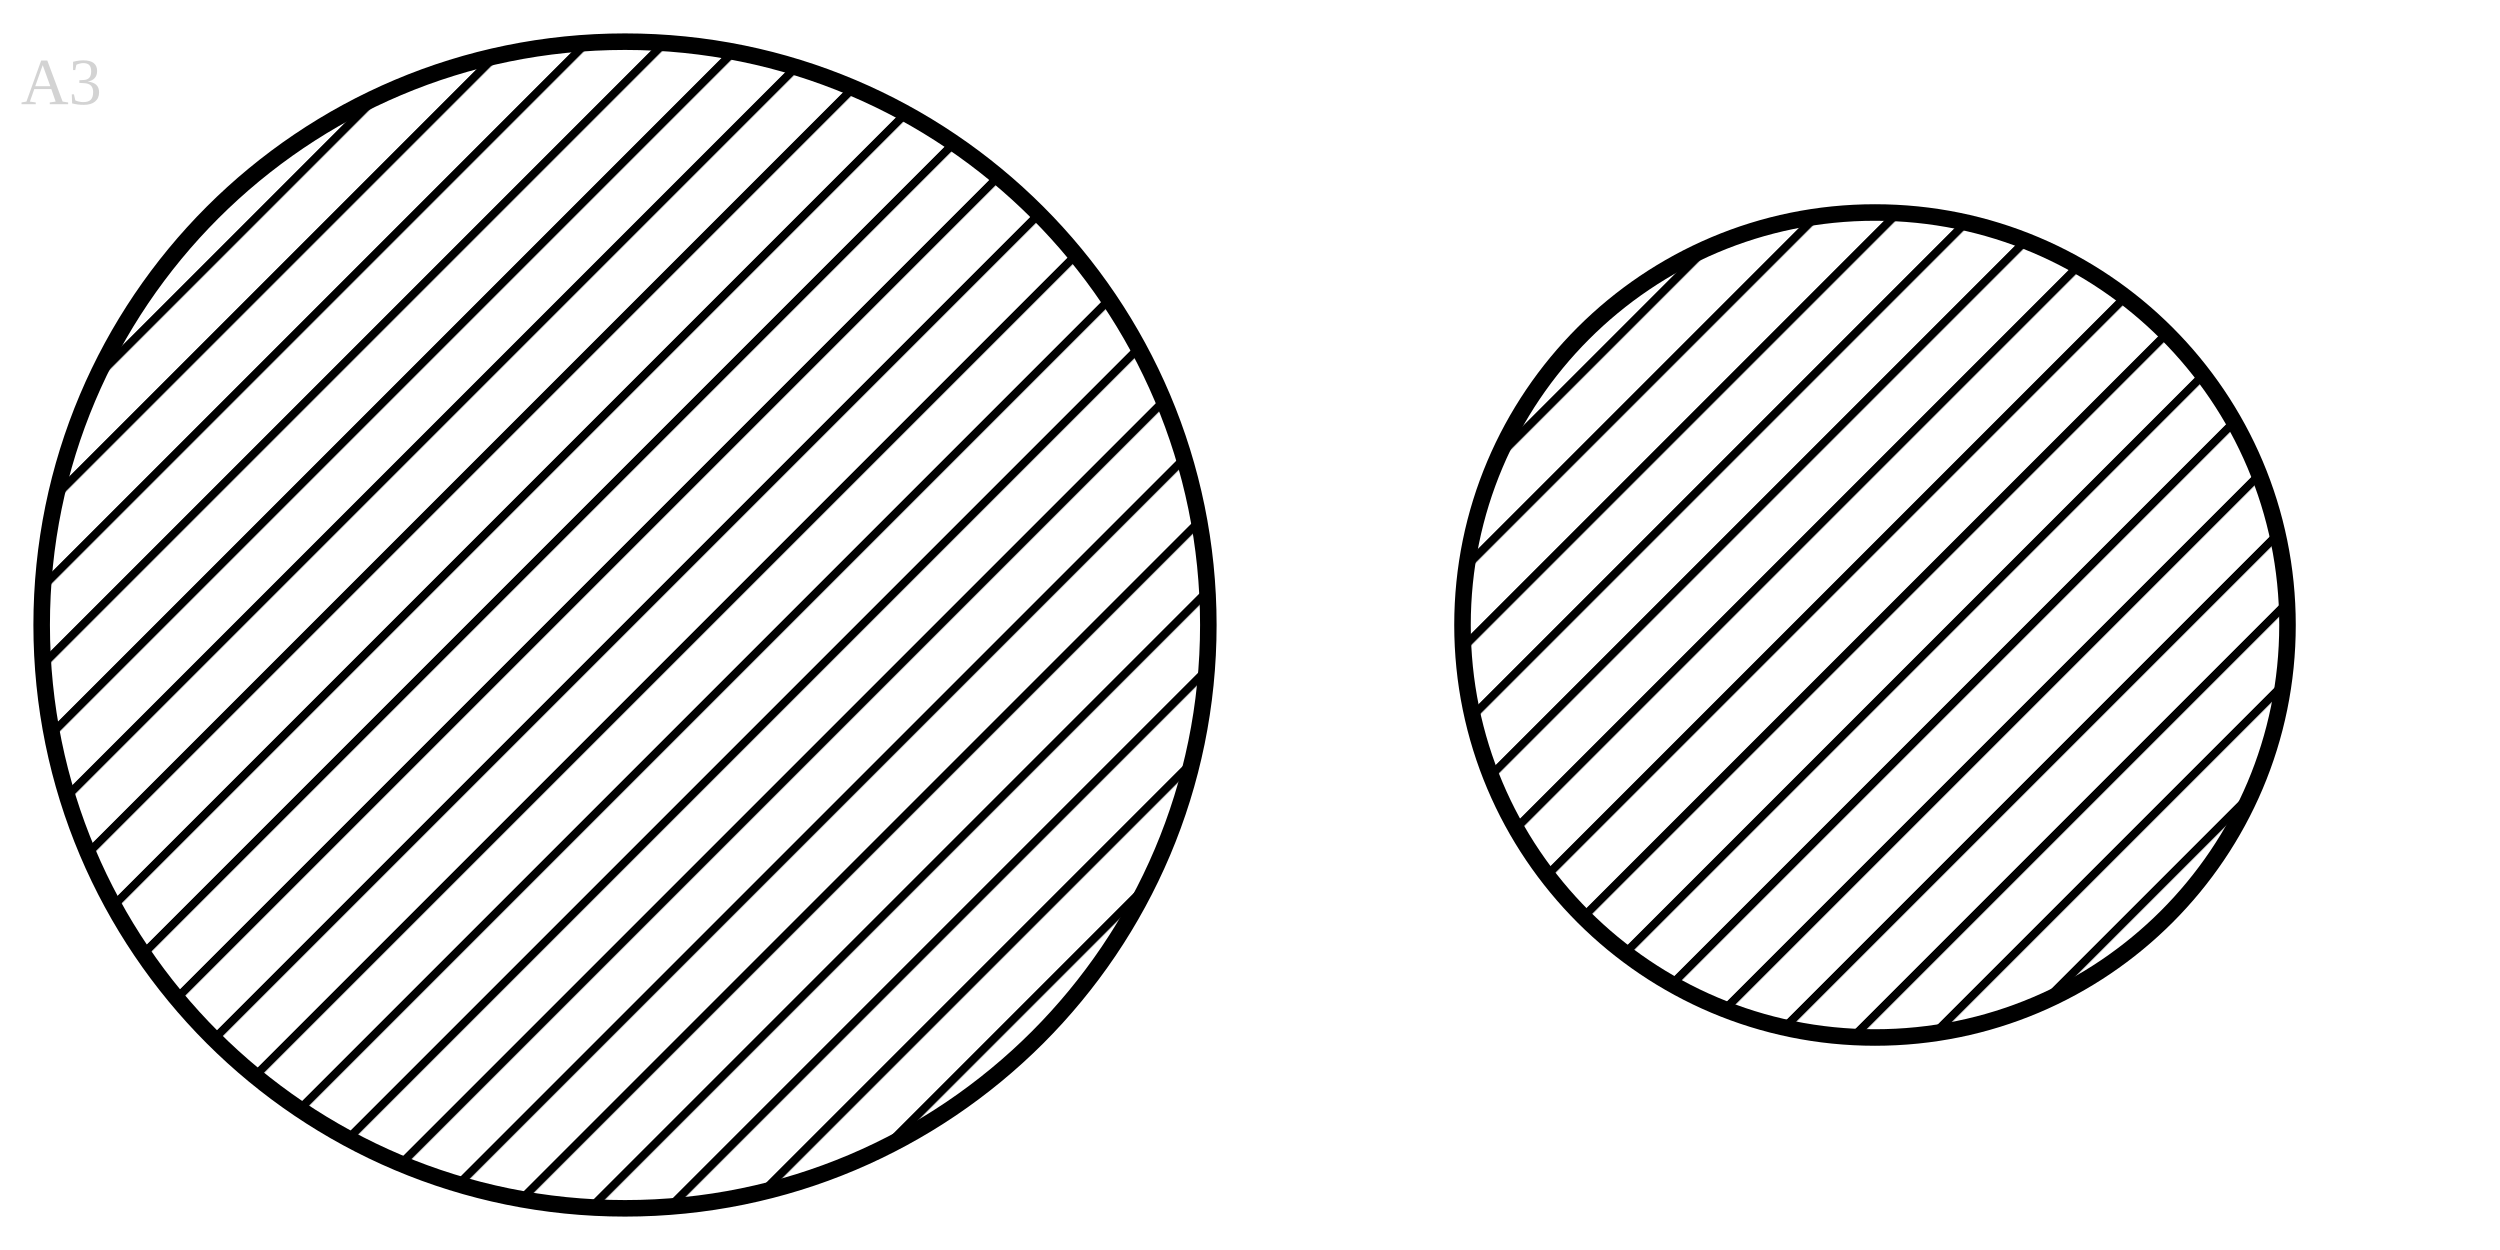
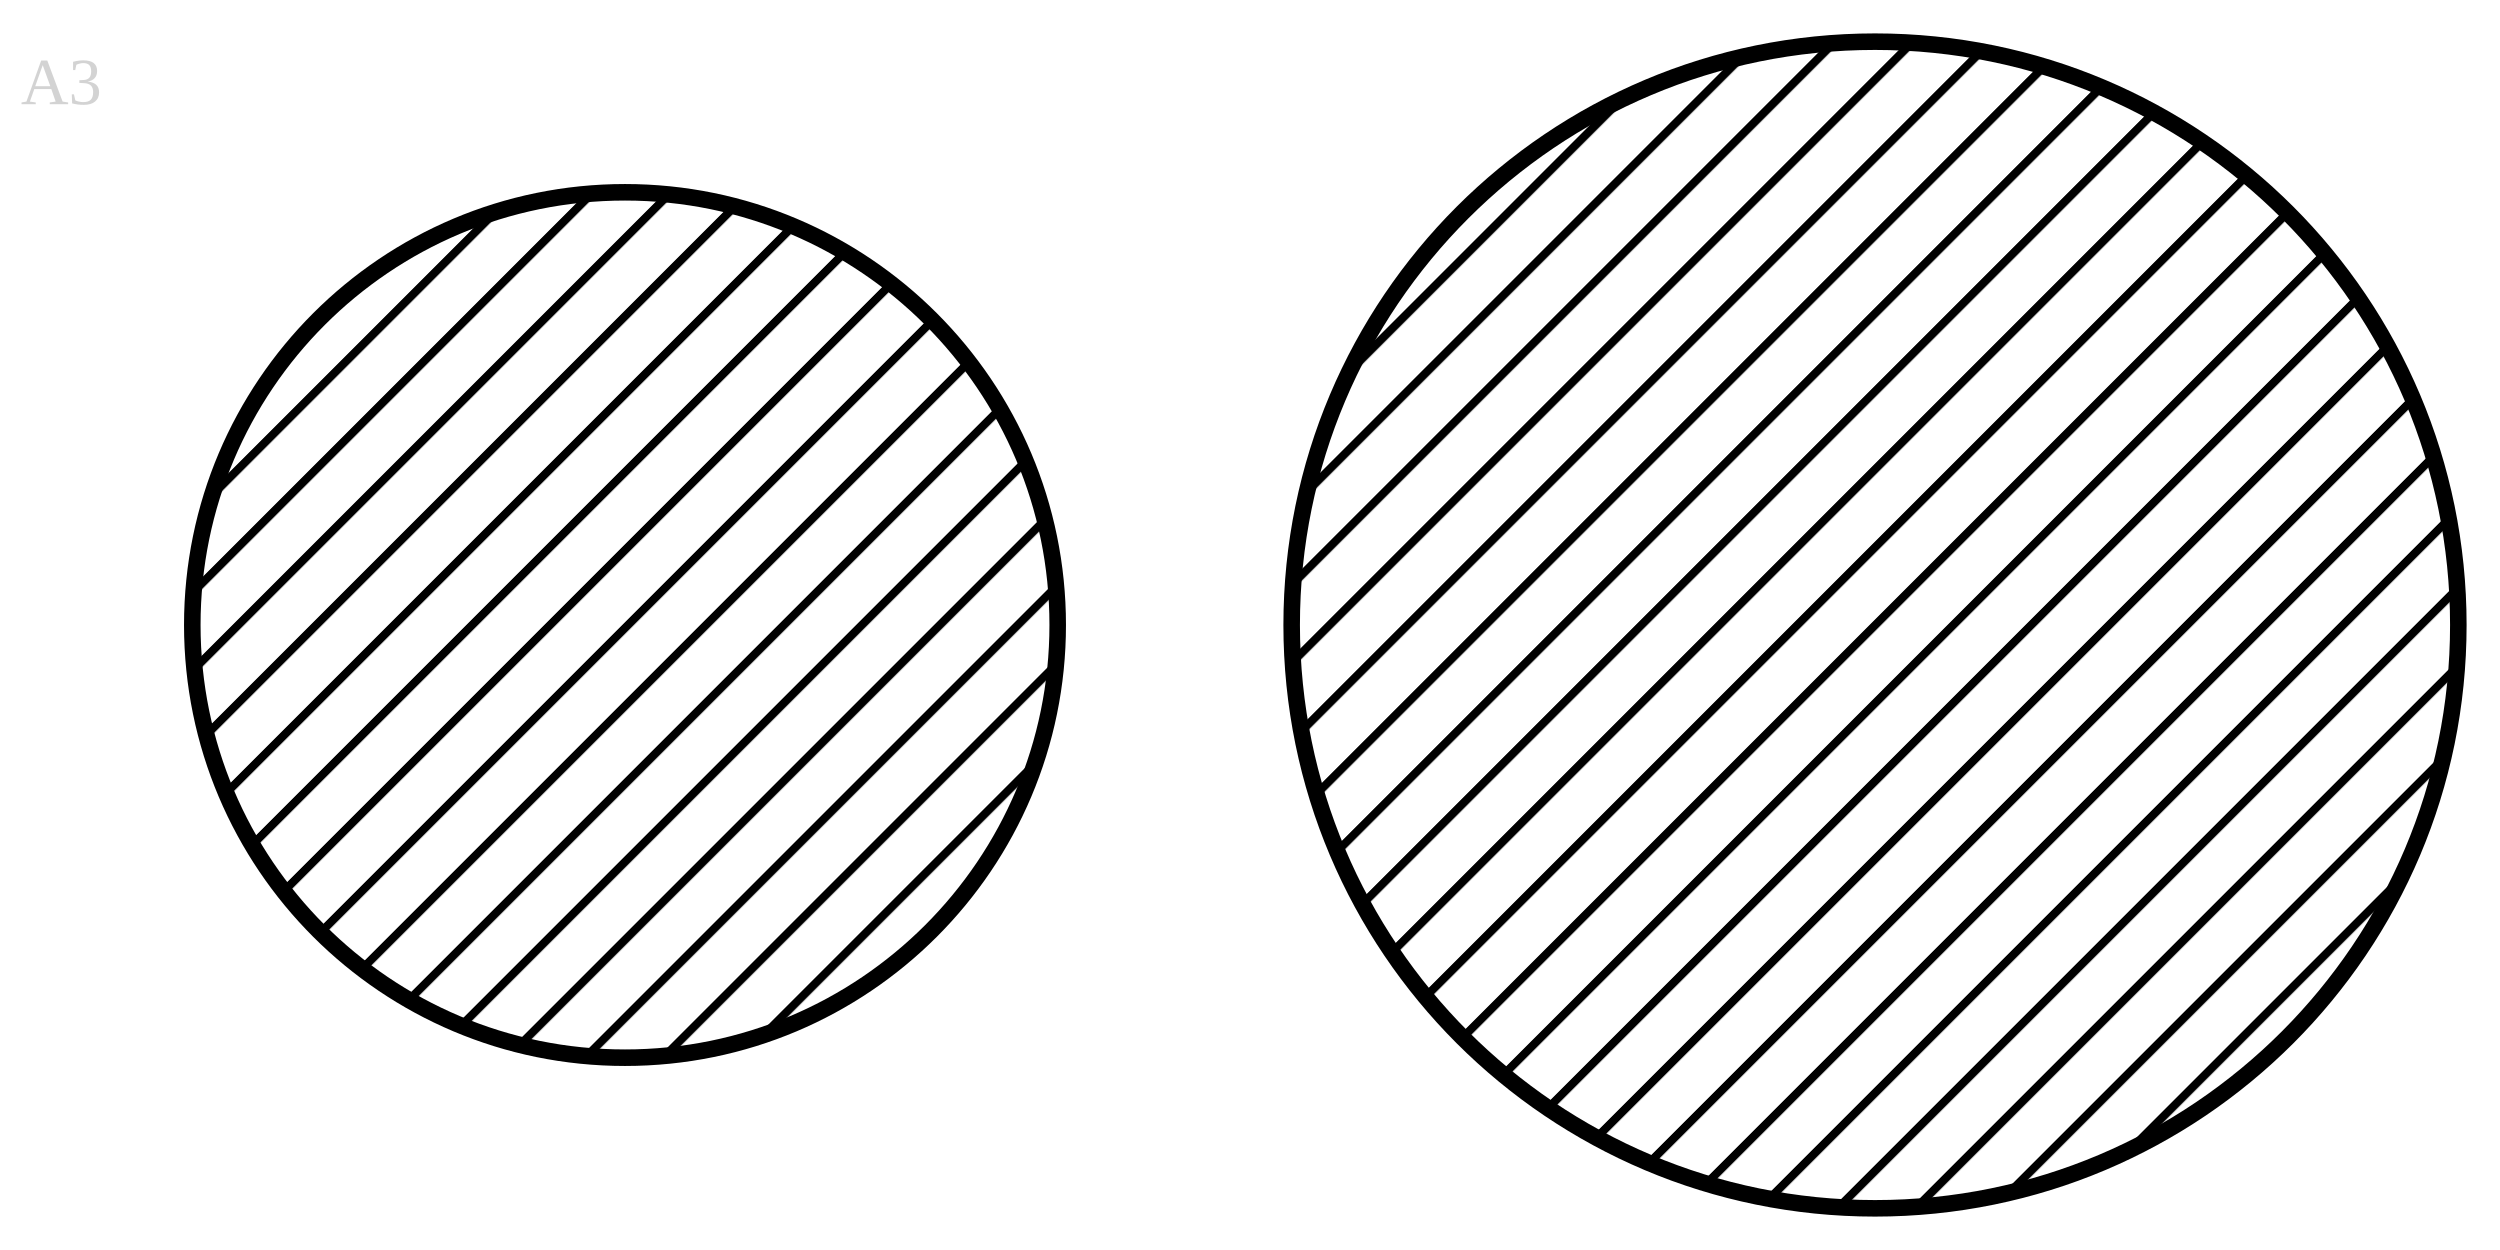
<svg xmlns="http://www.w3.org/2000/svg" baseProfile="full" height="6cm" version="1.1" width="12cm">
  <defs />
  <text fill="lightgray" x="0.1cm" y="0.5cm">A3</text>
  <pattern height="10" id="pattern" patternTransform="rotate(45 0 0)" patternUnits="userSpaceOnUse" width="10">
    <line stroke="black" stroke-width="3" x1="0" x2="0" y1="0" y2="10" />
  </pattern>
-   <circle cx="3cm" cy="3cm" fill="url(#pattern)" r="2.8cm" stroke="black" stroke-width="3" />
-   <circle cx="9cm" cy="3cm" fill="url(#pattern)" r="1.98cm" stroke="black" stroke-width="3" />
+   <circle cx="9cm" cy="3cm" fill="url(#pattern)" r="2.8cm" stroke="black" stroke-width="3" />
+   <circle cx="3cm" cy="3cm" fill="url(#pattern)" r="2.077cm" stroke="black" stroke-width="3" />
</svg>
